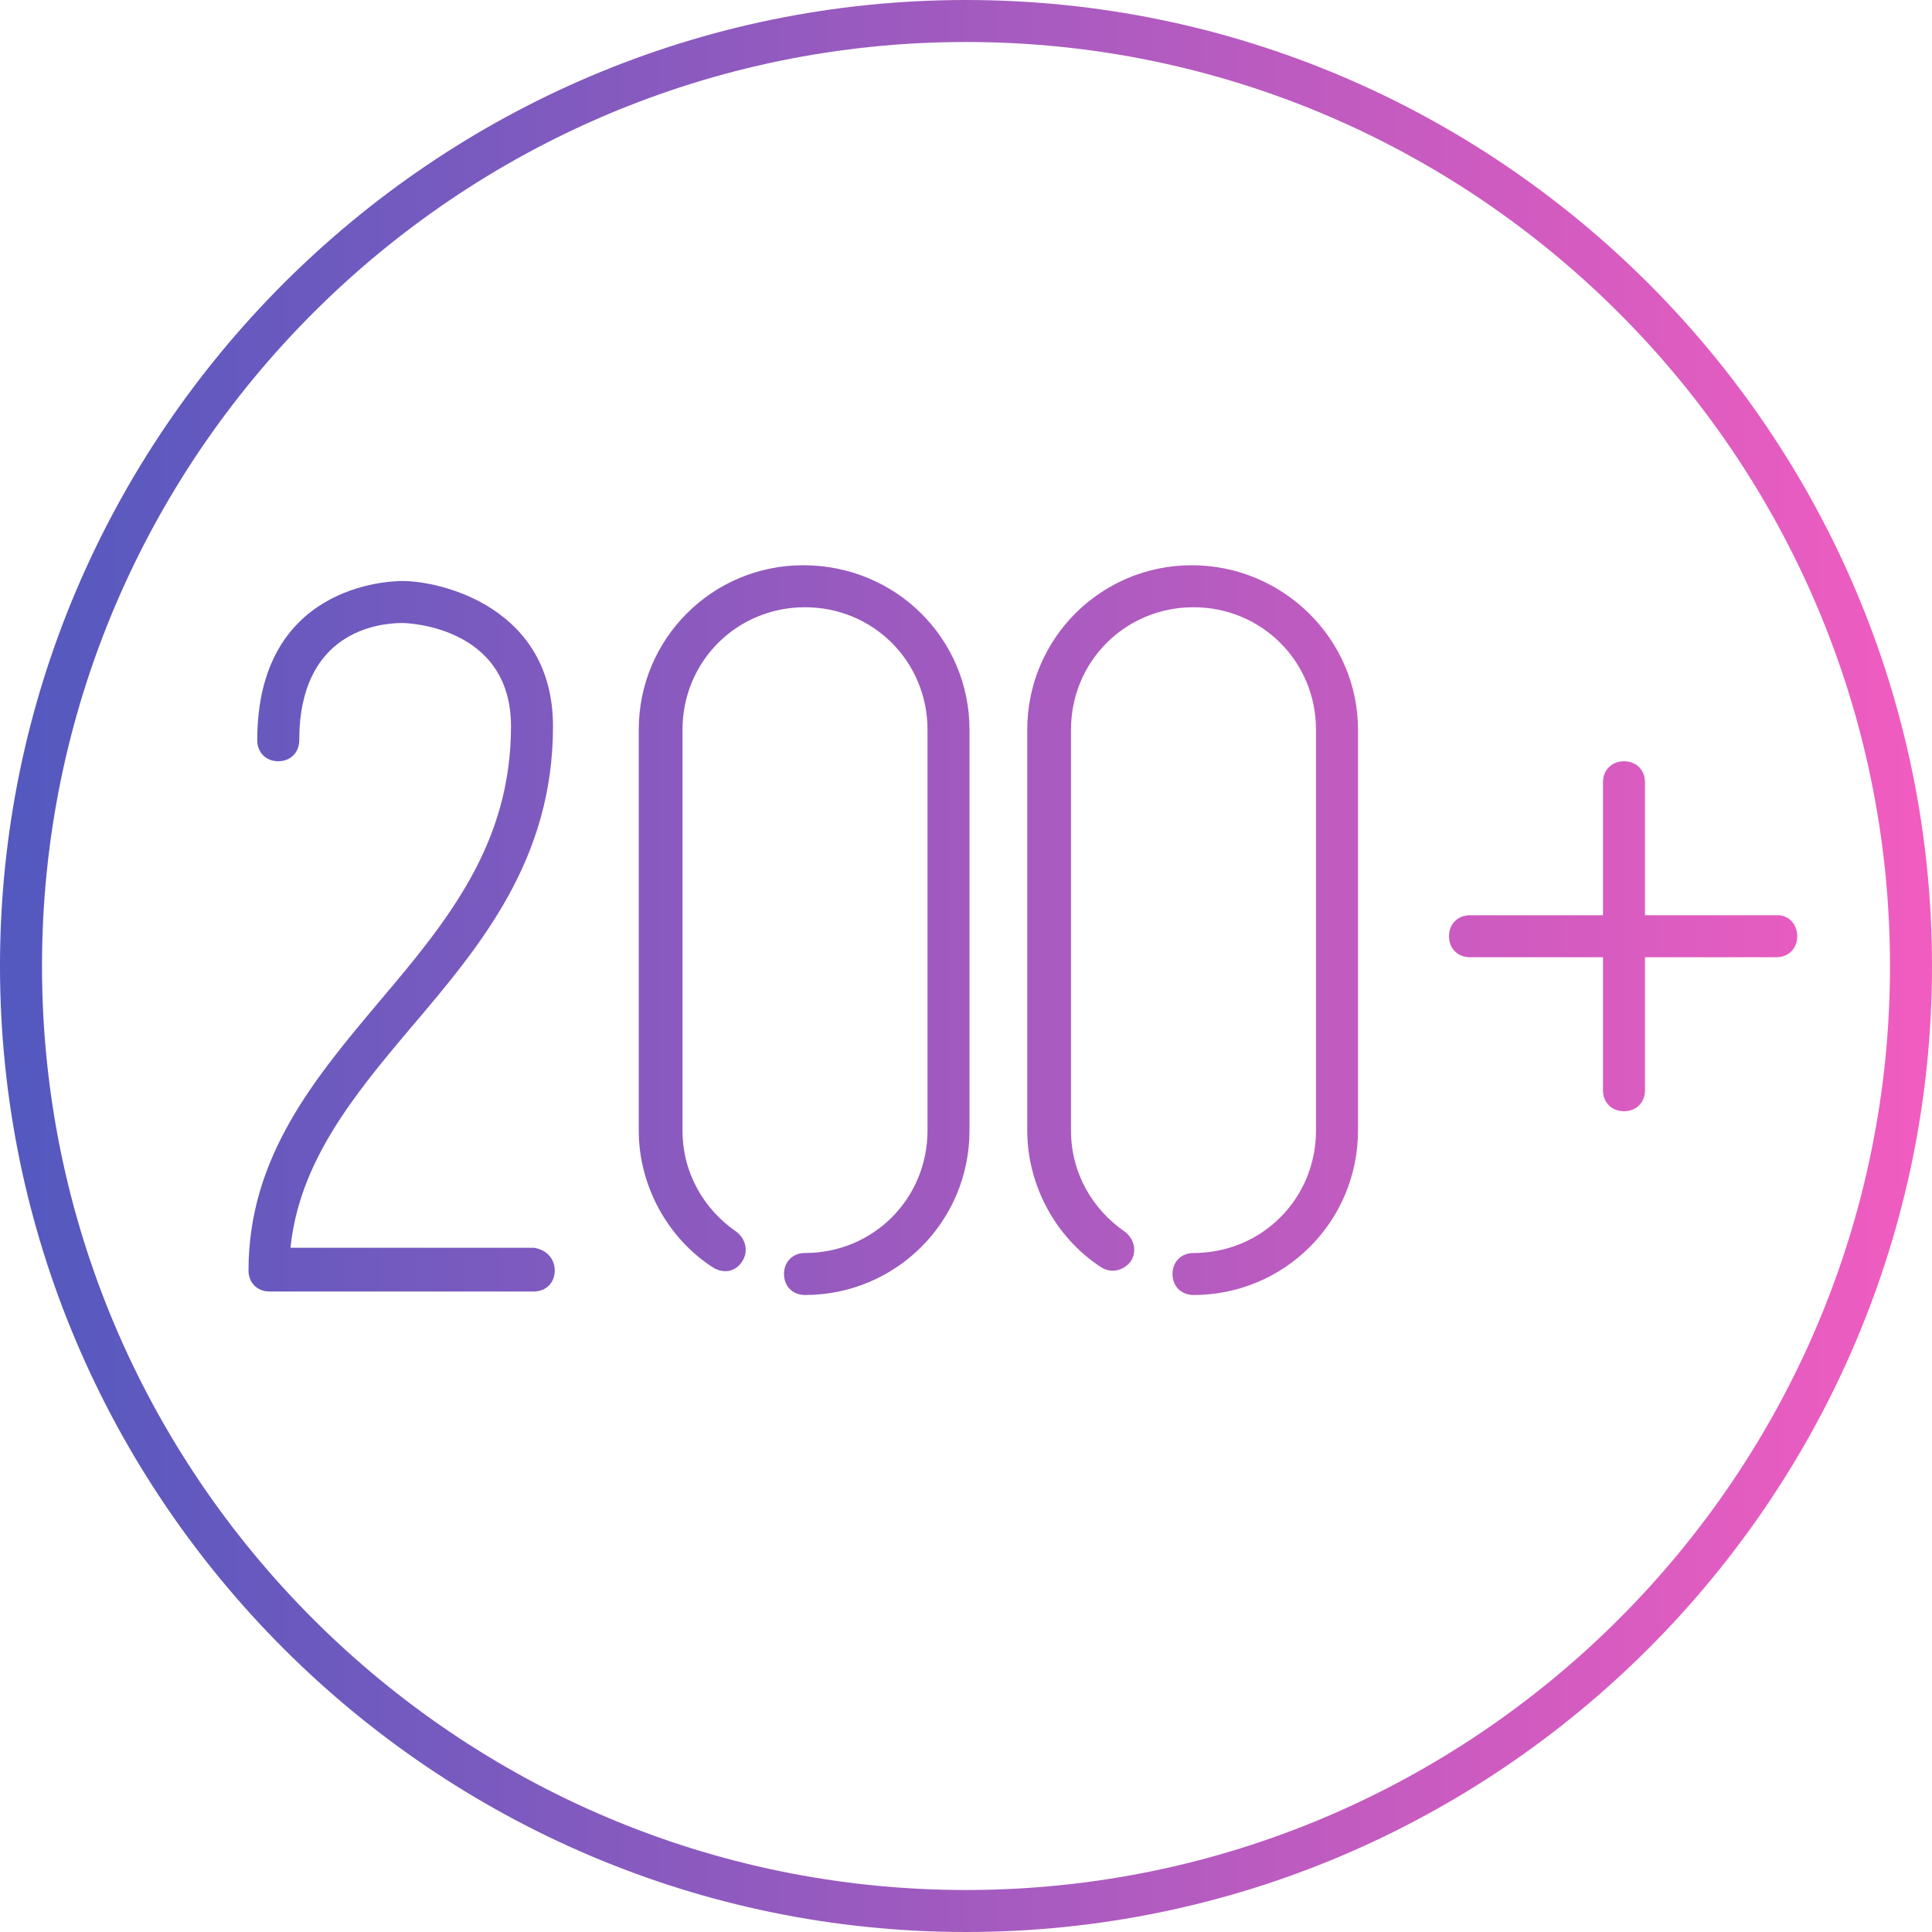
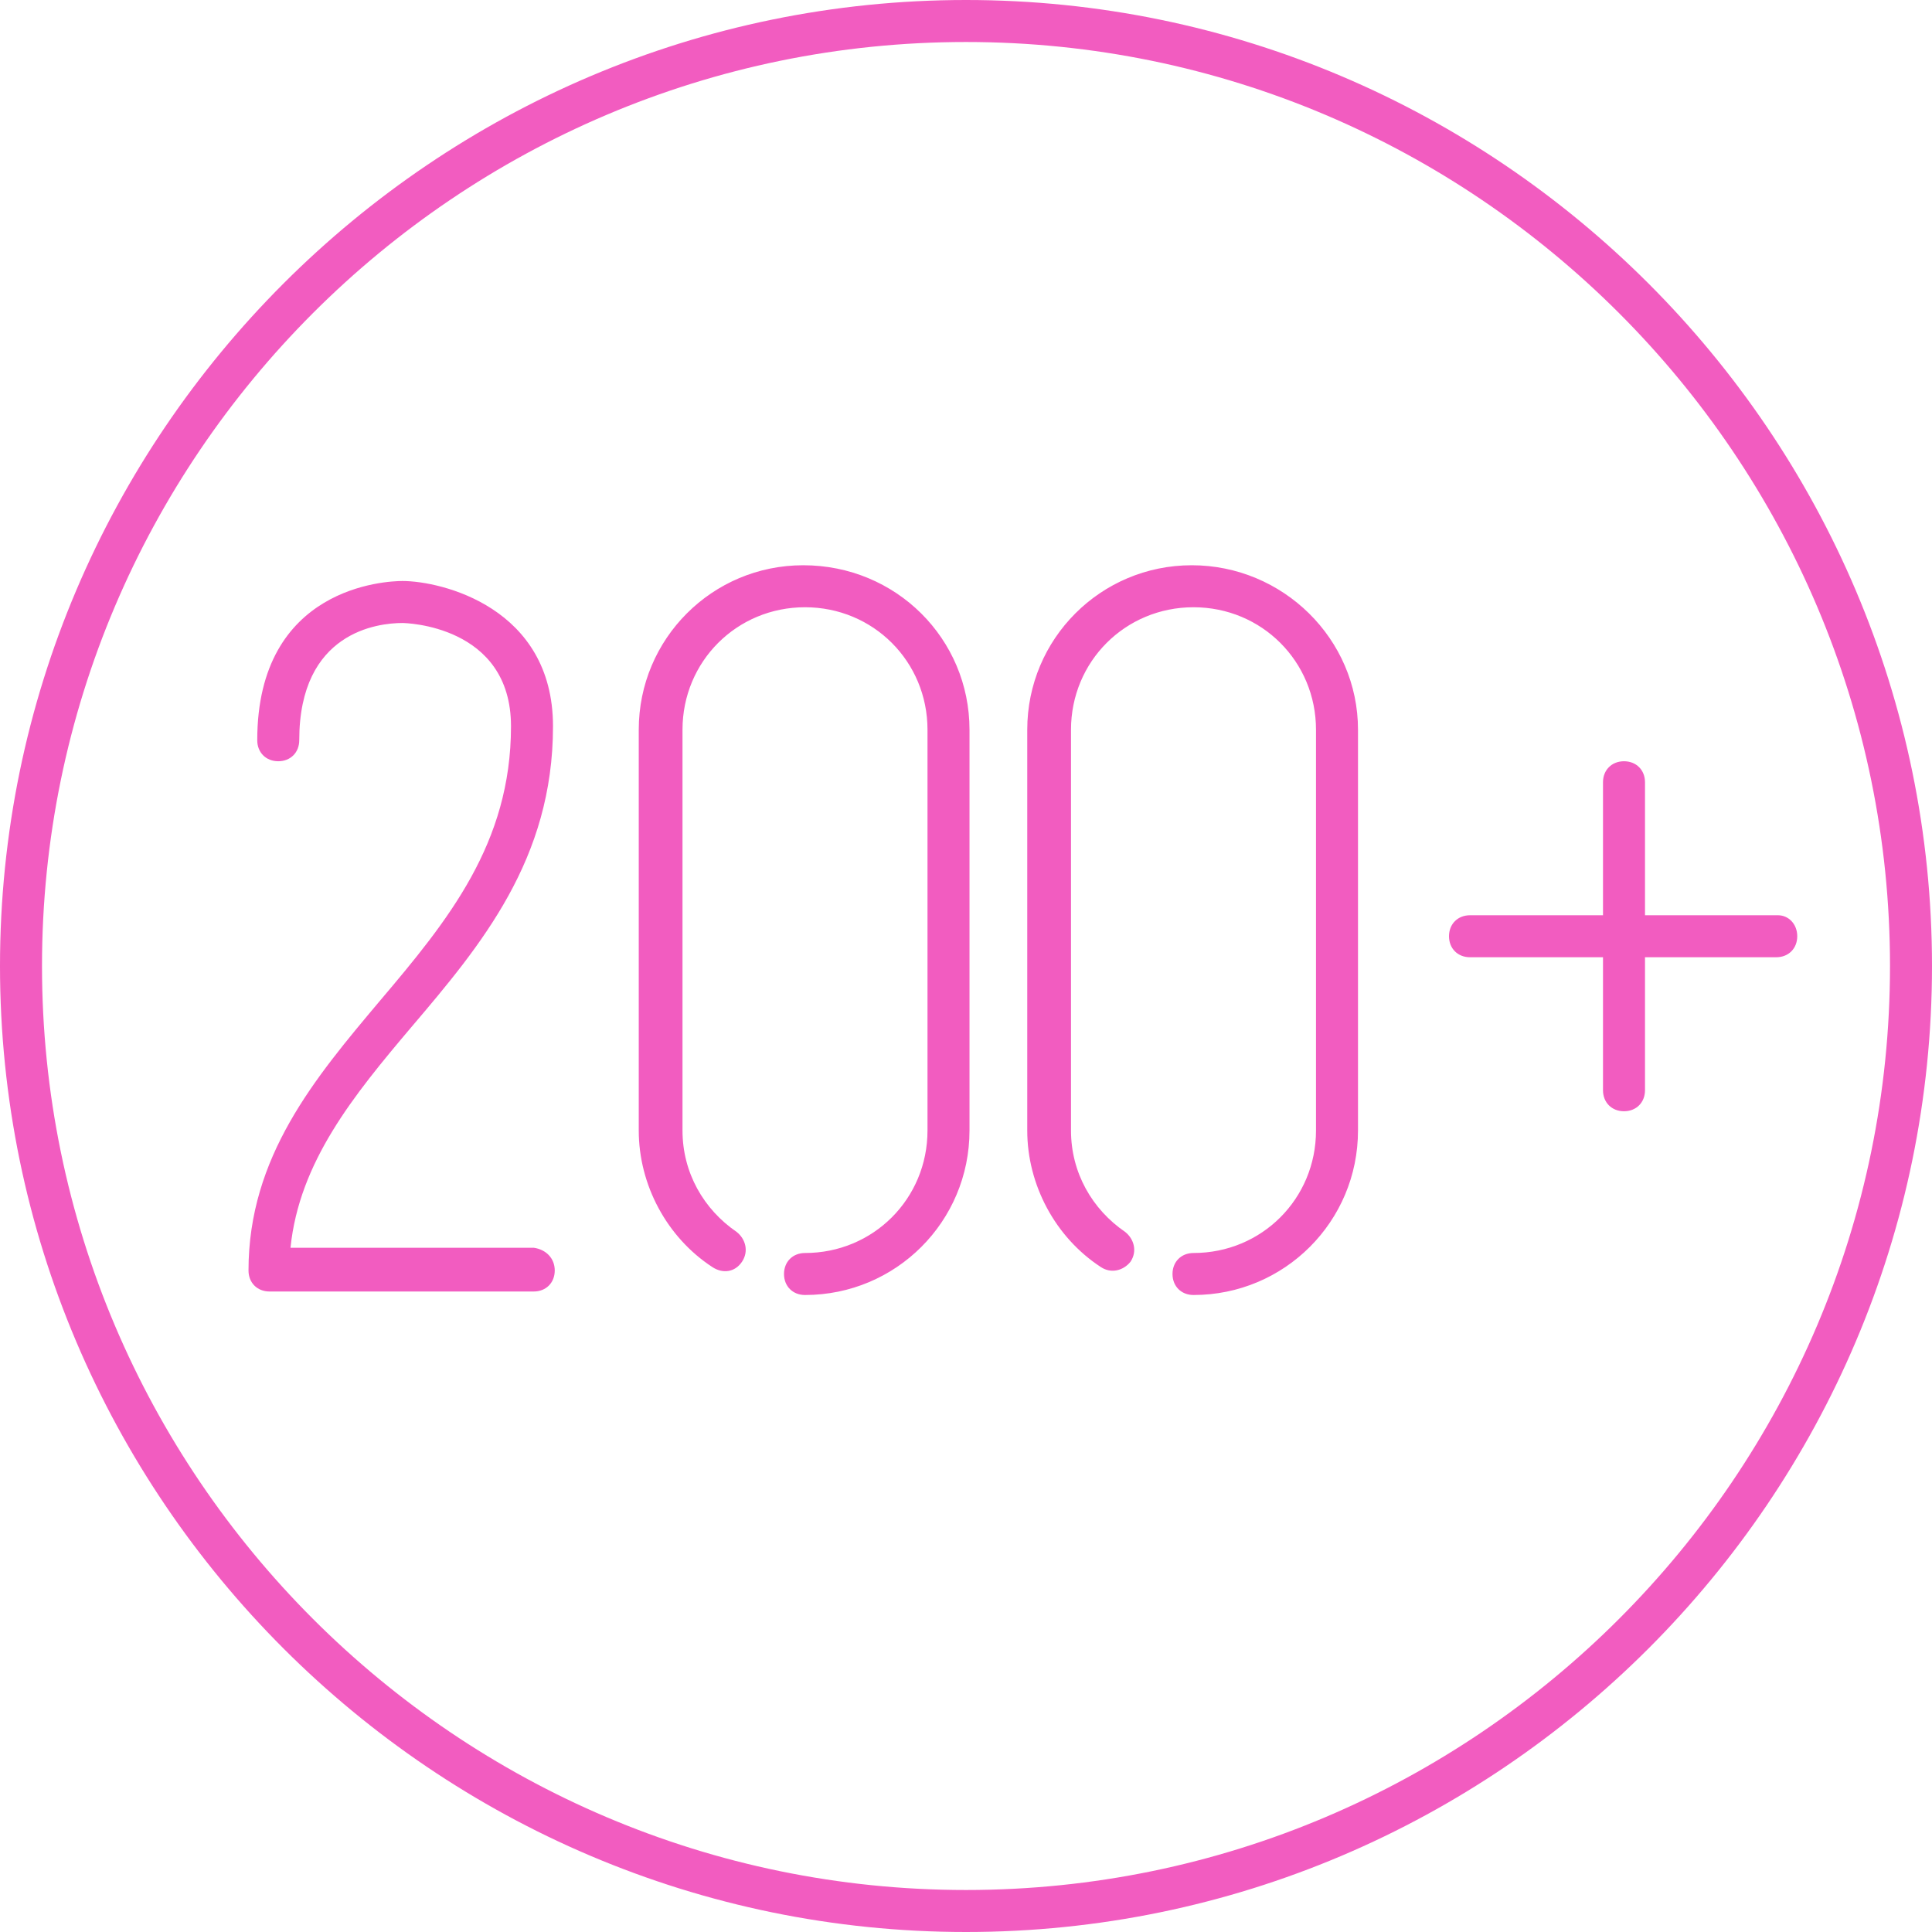
<svg xmlns="http://www.w3.org/2000/svg" version="1.1" id="Layer_1" x="0px" y="0px" viewBox="0 0 110.4 110.4" style="enable-background:new 0 0 110.4 110.4;" xml:space="preserve">
  <style type="text/css">
	.st0{fill:url(#SVGID_1_);}
</style>
  <g>
    <linearGradient id="SVGID_1_" gradientUnits="userSpaceOnUse" x1="0" y1="55.2" x2="110.4" y2="55.2">
-       <stop offset="0%" style="stop-color:#5259bf" />
+       <stop offset="0%" style="stop-color:#f25cc0" />
      <stop offset="100%" style="stop-color:#f25cc0" />
    </linearGradient>
    <path class="st0" d="M55.2,0C24.8,0,0,24.8,0,55.2c0,30.4,24.8,55.2,55.2,55.2c30.4,0,55.2-24.8,55.2-55.2   C110.4,24.8,85.6,0,55.2,0z M55.2,108C26.1,108,2.4,84.3,2.4,55.2c0-29.1,23.7-52.8,52.8-52.8c29.1,0,52.8,23.7,52.8,52.8   C108,84.3,84.3,108,55.2,108z M31.7,72.6c0,0.7-0.5,1.2-1.2,1.2H15.4c-0.7,0-1.2-0.5-1.2-1.2c0-6.5,3.8-11,7.5-15.4   c3.9-4.6,7.5-9,7.5-15.7c0-5.8-6.1-5.9-6.2-5.9c-1.4,0-5.9,0.5-5.9,6.7c0,0.7-0.5,1.2-1.2,1.2s-1.2-0.5-1.2-1.2   c0-8.8,7.4-9.1,8.3-9.1c2.2,0,8.6,1.5,8.6,8.3c0,7.6-4.1,12.5-8.1,17.2c-3.3,3.9-6.4,7.7-6.9,12.6h13.9   C31.2,71.4,31.7,71.9,31.7,72.6z M55.4,41.7v22.9c0,5.2-4.2,9.4-9.4,9.4c-0.7,0-1.2-0.5-1.2-1.2s0.5-1.2,1.2-1.2c3.9,0,7-3.1,7-7   V41.7c0-3.9-3.1-7-7-7s-7,3.1-7,7v22.9c0,2.4,1.2,4.5,3.1,5.8c0.5,0.4,0.7,1.1,0.3,1.7c-0.4,0.6-1.1,0.7-1.7,0.3   c-2.6-1.7-4.2-4.7-4.2-7.8V41.7c0-5.2,4.2-9.4,9.4-9.4C51.2,32.3,55.4,36.5,55.4,41.7z M77.6,41.7v22.9c0,5.2-4.2,9.4-9.4,9.4   c-0.7,0-1.2-0.5-1.2-1.2s0.5-1.2,1.2-1.2c3.9,0,7-3.1,7-7V41.7c0-3.9-3.1-7-7-7s-7,3.1-7,7v22.9c0,2.4,1.2,4.5,3.1,5.8   c0.5,0.4,0.7,1.1,0.3,1.7c-0.4,0.5-1.1,0.7-1.7,0.3c-2.6-1.7-4.2-4.7-4.2-7.8V41.7c0-5.2,4.2-9.4,9.4-9.4S77.6,36.5,77.6,41.7z    M102.7,53.5c0,0.7-0.5,1.2-1.2,1.2H94v7.6c0,0.7-0.5,1.2-1.2,1.2c-0.7,0-1.2-0.5-1.2-1.2v-7.6H84c-0.7,0-1.2-0.5-1.2-1.2   c0-0.7,0.5-1.2,1.2-1.2h7.6v-7.6c0-0.7,0.5-1.2,1.2-1.2c0.7,0,1.2,0.5,1.2,1.2v7.6h7.6C102.2,52.3,102.7,52.8,102.7,53.5z" />
  </g>
</svg>
